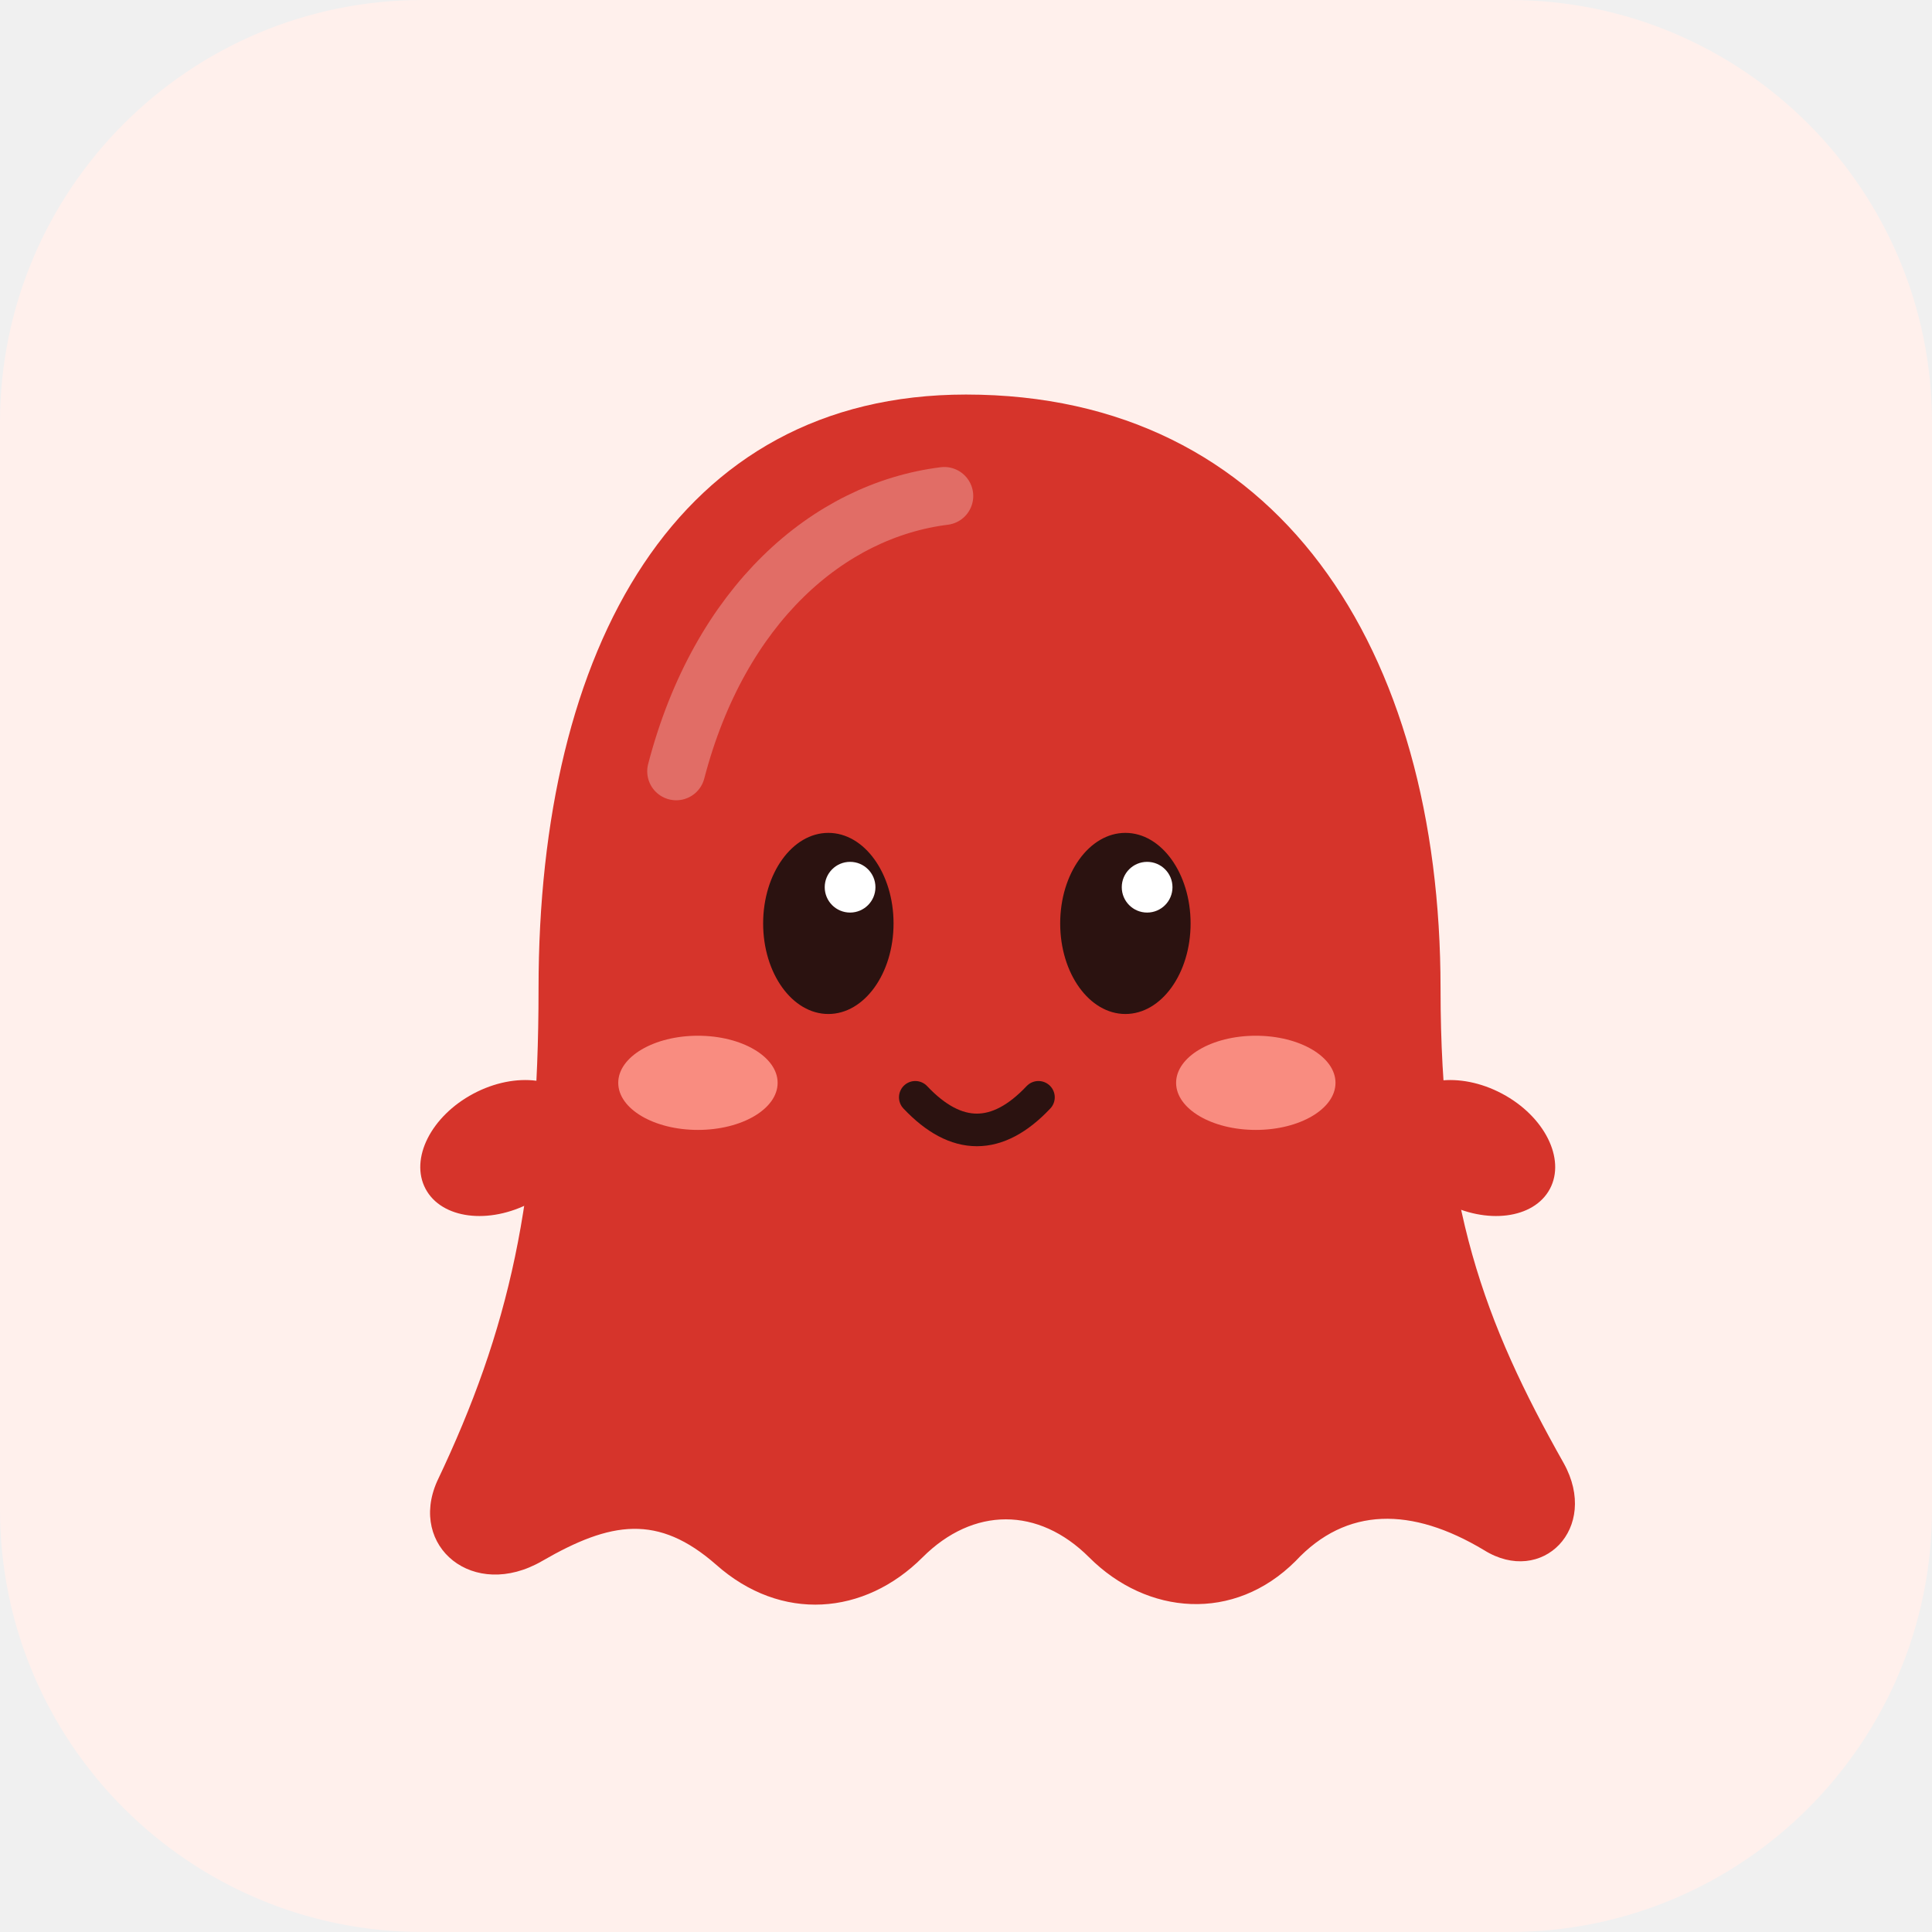
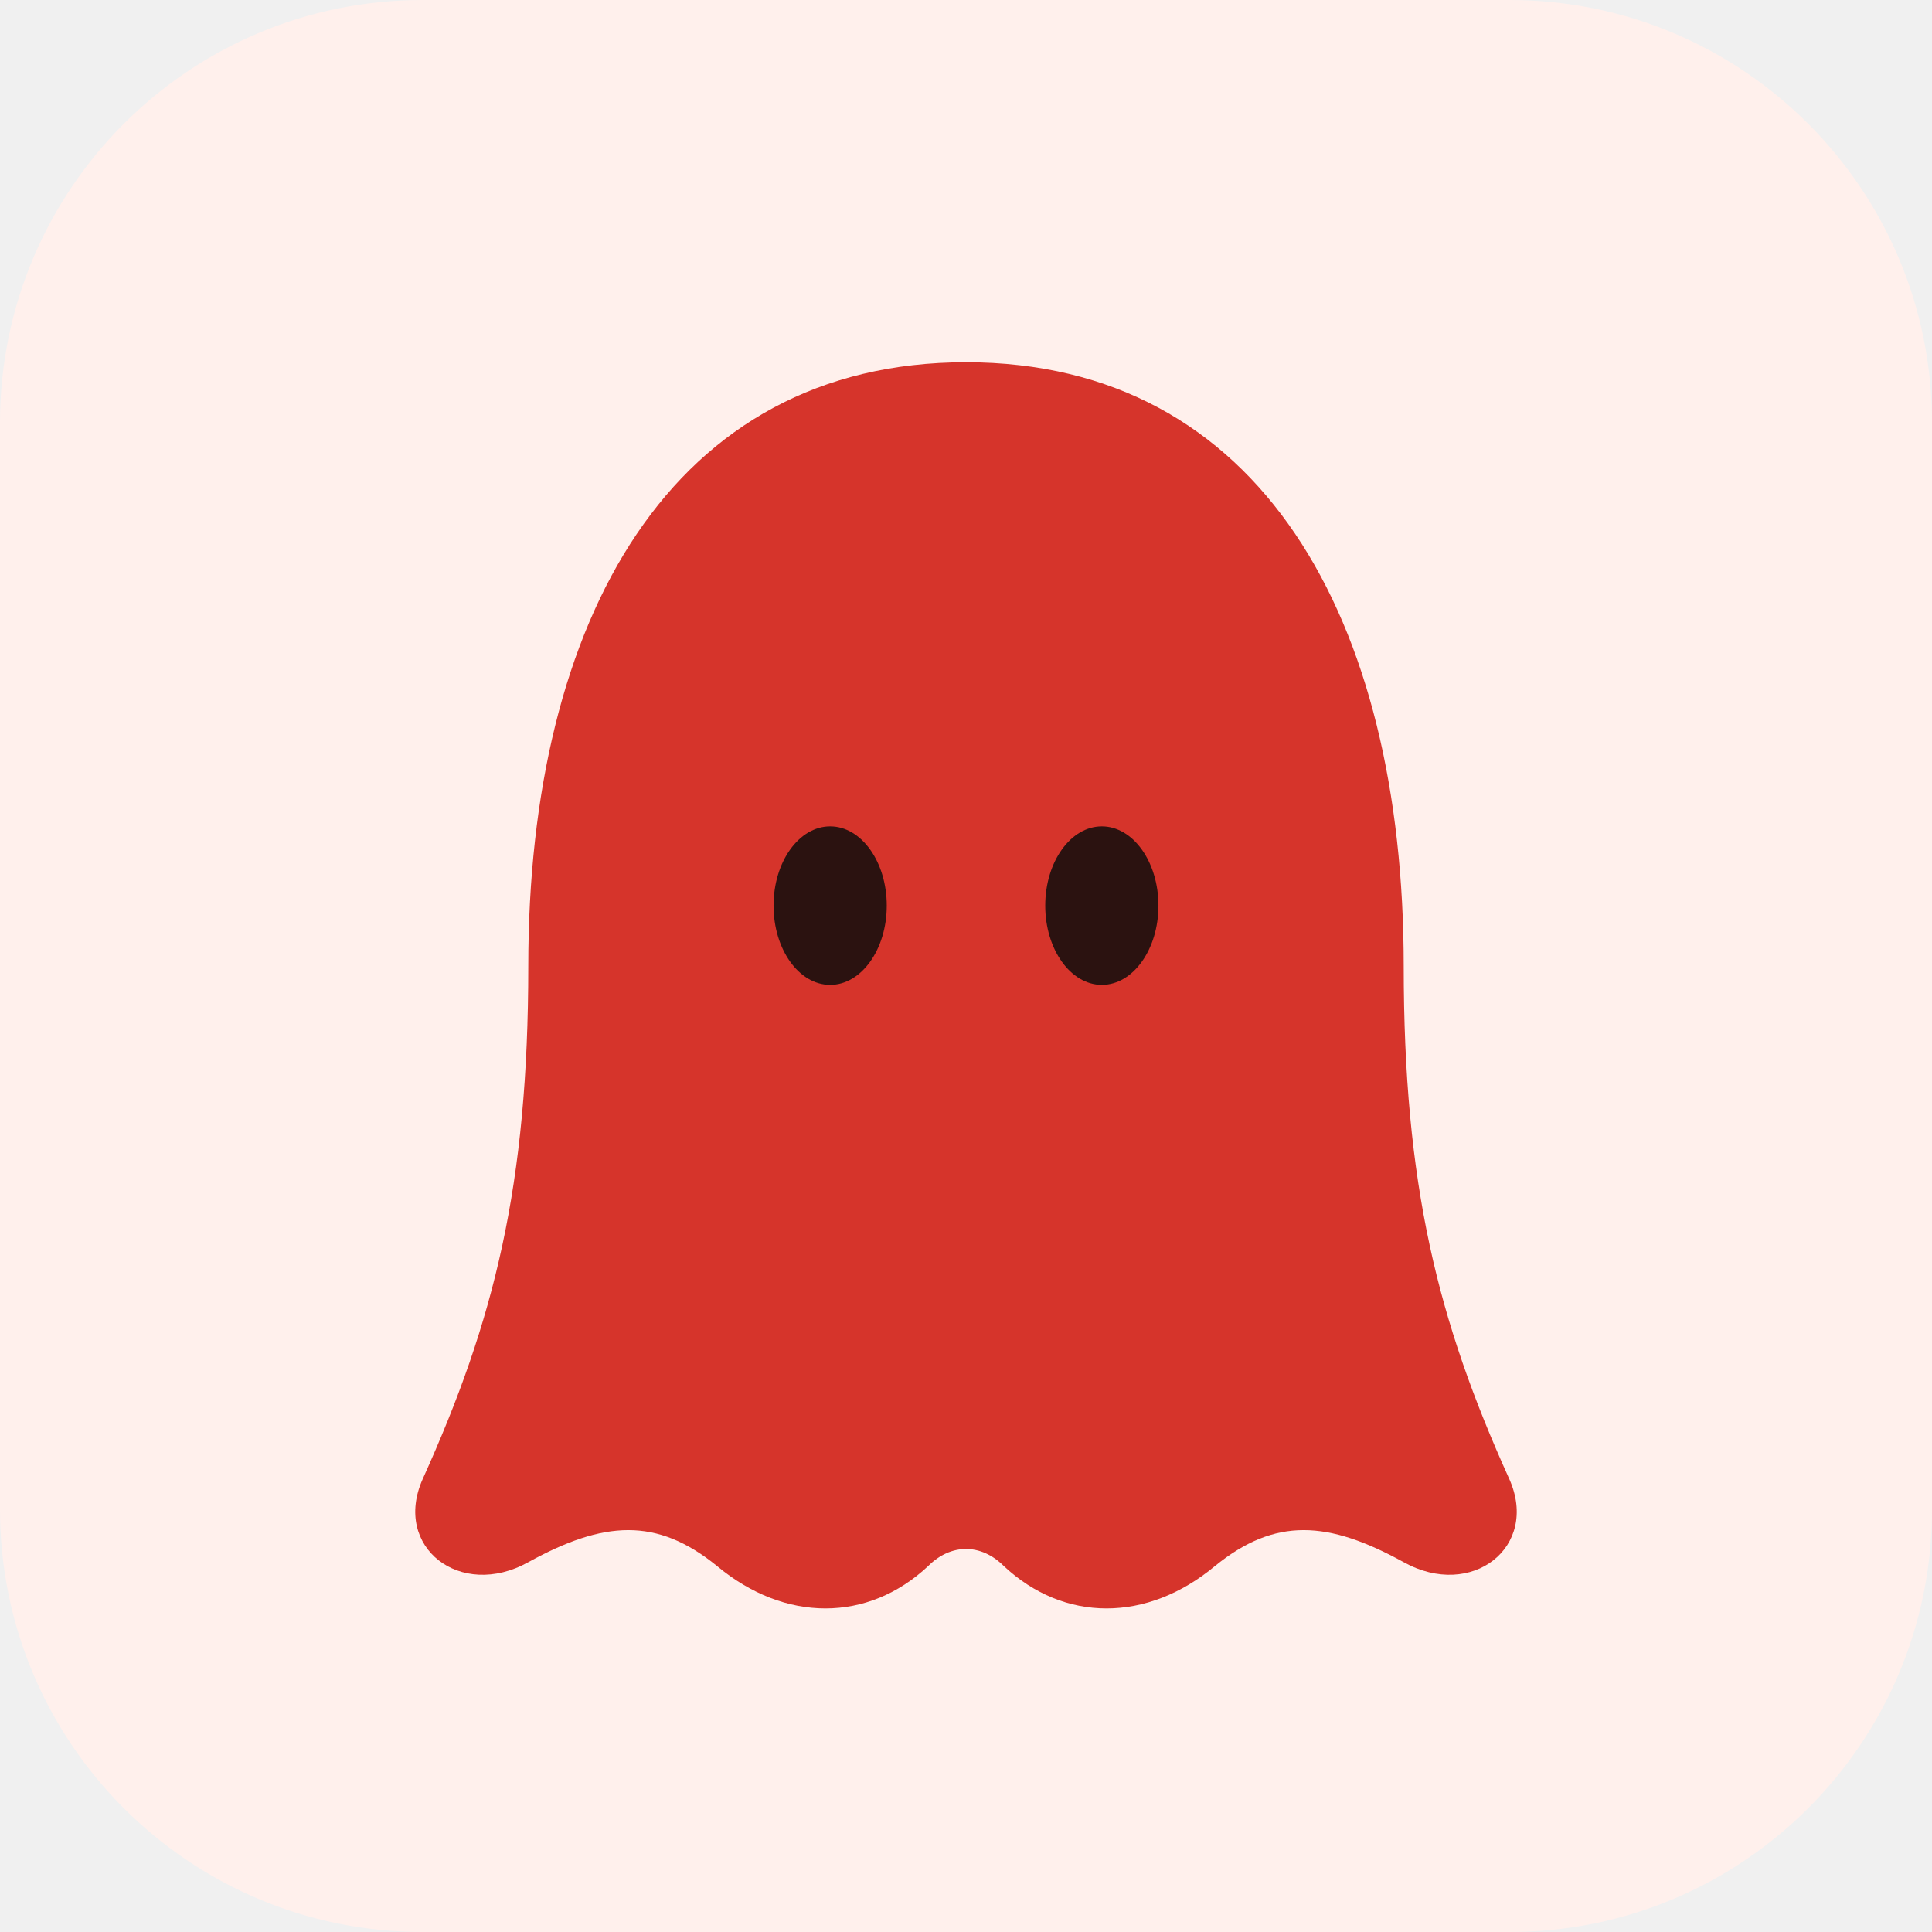
<svg xmlns="http://www.w3.org/2000/svg" width="512" height="512" viewBox="0 0 512 512">
  <rect width="512" height="512" rx="112" fill="#fff0ec" />
-   <g transform="translate(256 262) scale(0.96) translate(-256 -256)">
-     <path d="M256 92 C176 92 138 162 138 256 C138 314 130 350 110 392 C102 410 120 425 139 414 C158 403 171 401 187 415 C205 431 228 429 244 413 C258 399 276 399 290 413 C306 429 330 431 347 414 C361 399 379 399 399 411 C415 421 431 405 421 387 C399 348 387 316 387 256 C387 162 342 92 256 92 Z" fill="#d6342b" />
-     <path d="M176 196 C188 150 218 124 250 120" fill="none" stroke="#fff" stroke-width="16" stroke-linecap="round" opacity=".28" />
-     <ellipse cx="128" cy="300" rx="24" ry="17" transform="rotate(-28 128 300)" fill="#d6342b" />
-     <ellipse cx="396" cy="300" rx="24" ry="17" transform="rotate(28 396 300)" fill="#d6342b" />
-     <ellipse cx="218" cy="238" rx="18" ry="25" fill="#2b1210" />
-     <ellipse cx="300" cy="238" rx="18" ry="25" fill="#2b1210" />
-     <circle cx="224" cy="228" r="7" fill="#fff" />
-     <circle cx="306" cy="228" r="7" fill="#fff" />
-     <ellipse cx="182" cy="282" rx="22" ry="13" fill="#ff9b8f" opacity=".85" />
-     <ellipse cx="336" cy="282" rx="22" ry="13" fill="#ff9b8f" opacity=".85" />
-     <path d="M242 286 Q259 304 276 286" fill="none" stroke="#2b1210" stroke-width="9" stroke-linecap="round" />
+   <g transform="translate(256 256) scale(1) translate(-256 -256)">
+     <path d="M256 96 C178 96 140 164 140 256 C140 314 131 350 112 392 C104 410 122 424 140 414 C160 403 174 402 190 415 C208 430 230 430 246 415 C252 409 260 409 266 415 C282 430 304 430 322 415 C338 402 352 403 372 414 C390 424 408 410 400 392 C381 350 372 314 372 256 C372 164 334 96 256 96 Z" fill="#d6342b" />
+     <ellipse cx="220" cy="240" rx="15" ry="21" fill="#2b1210" />
+     <ellipse cx="292" cy="240" rx="15" ry="21" fill="#2b1210" />
  </g>
</svg>
